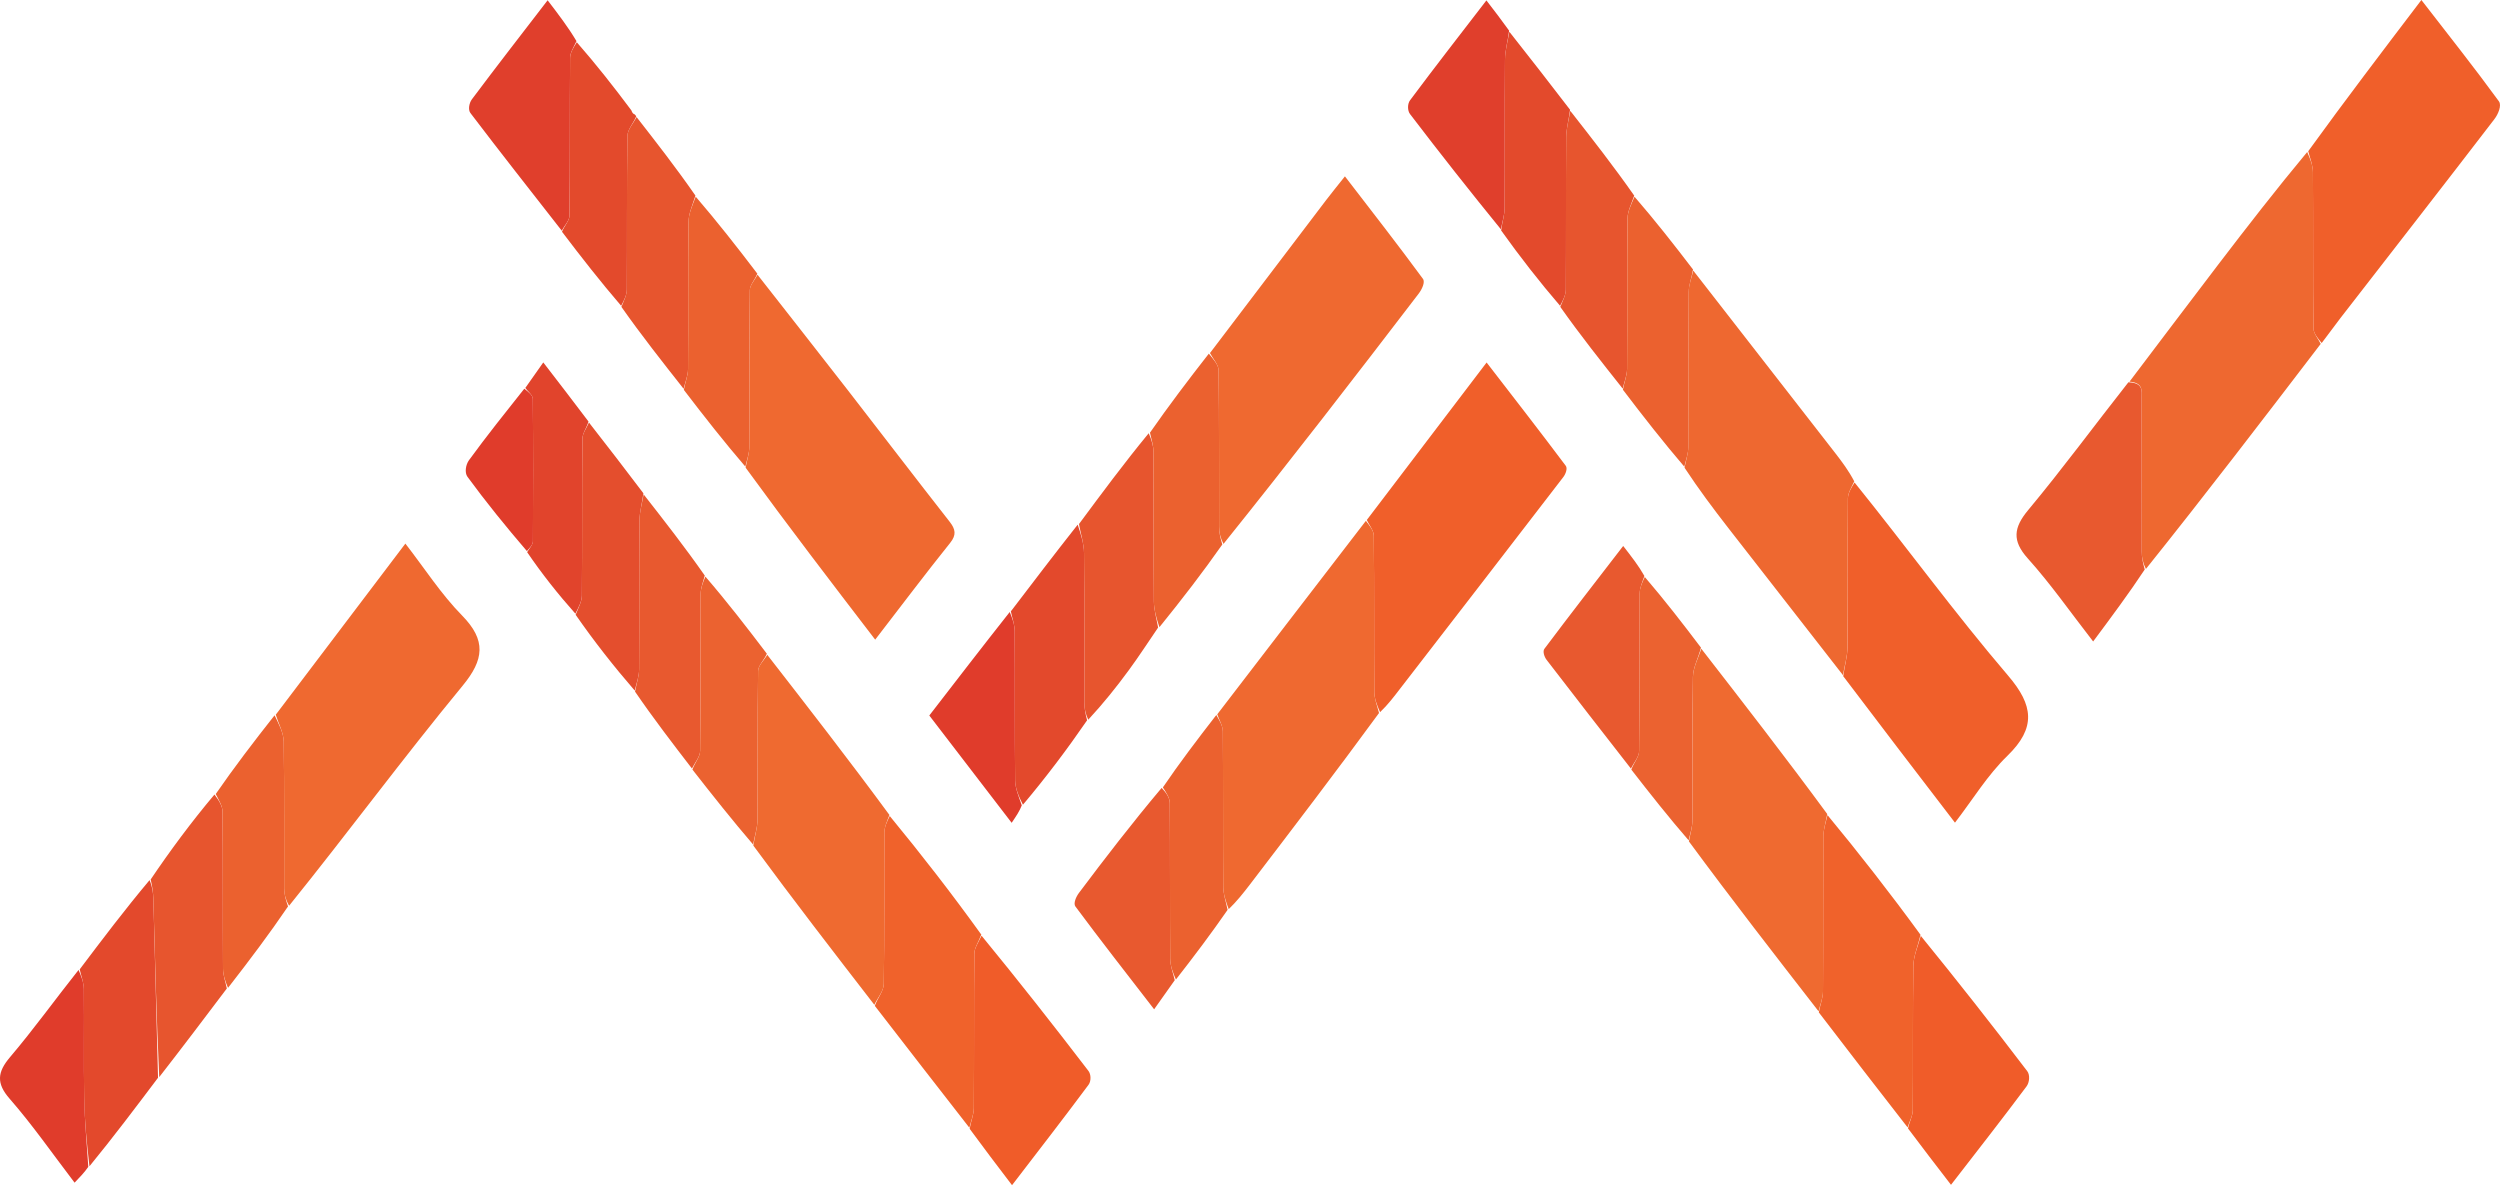
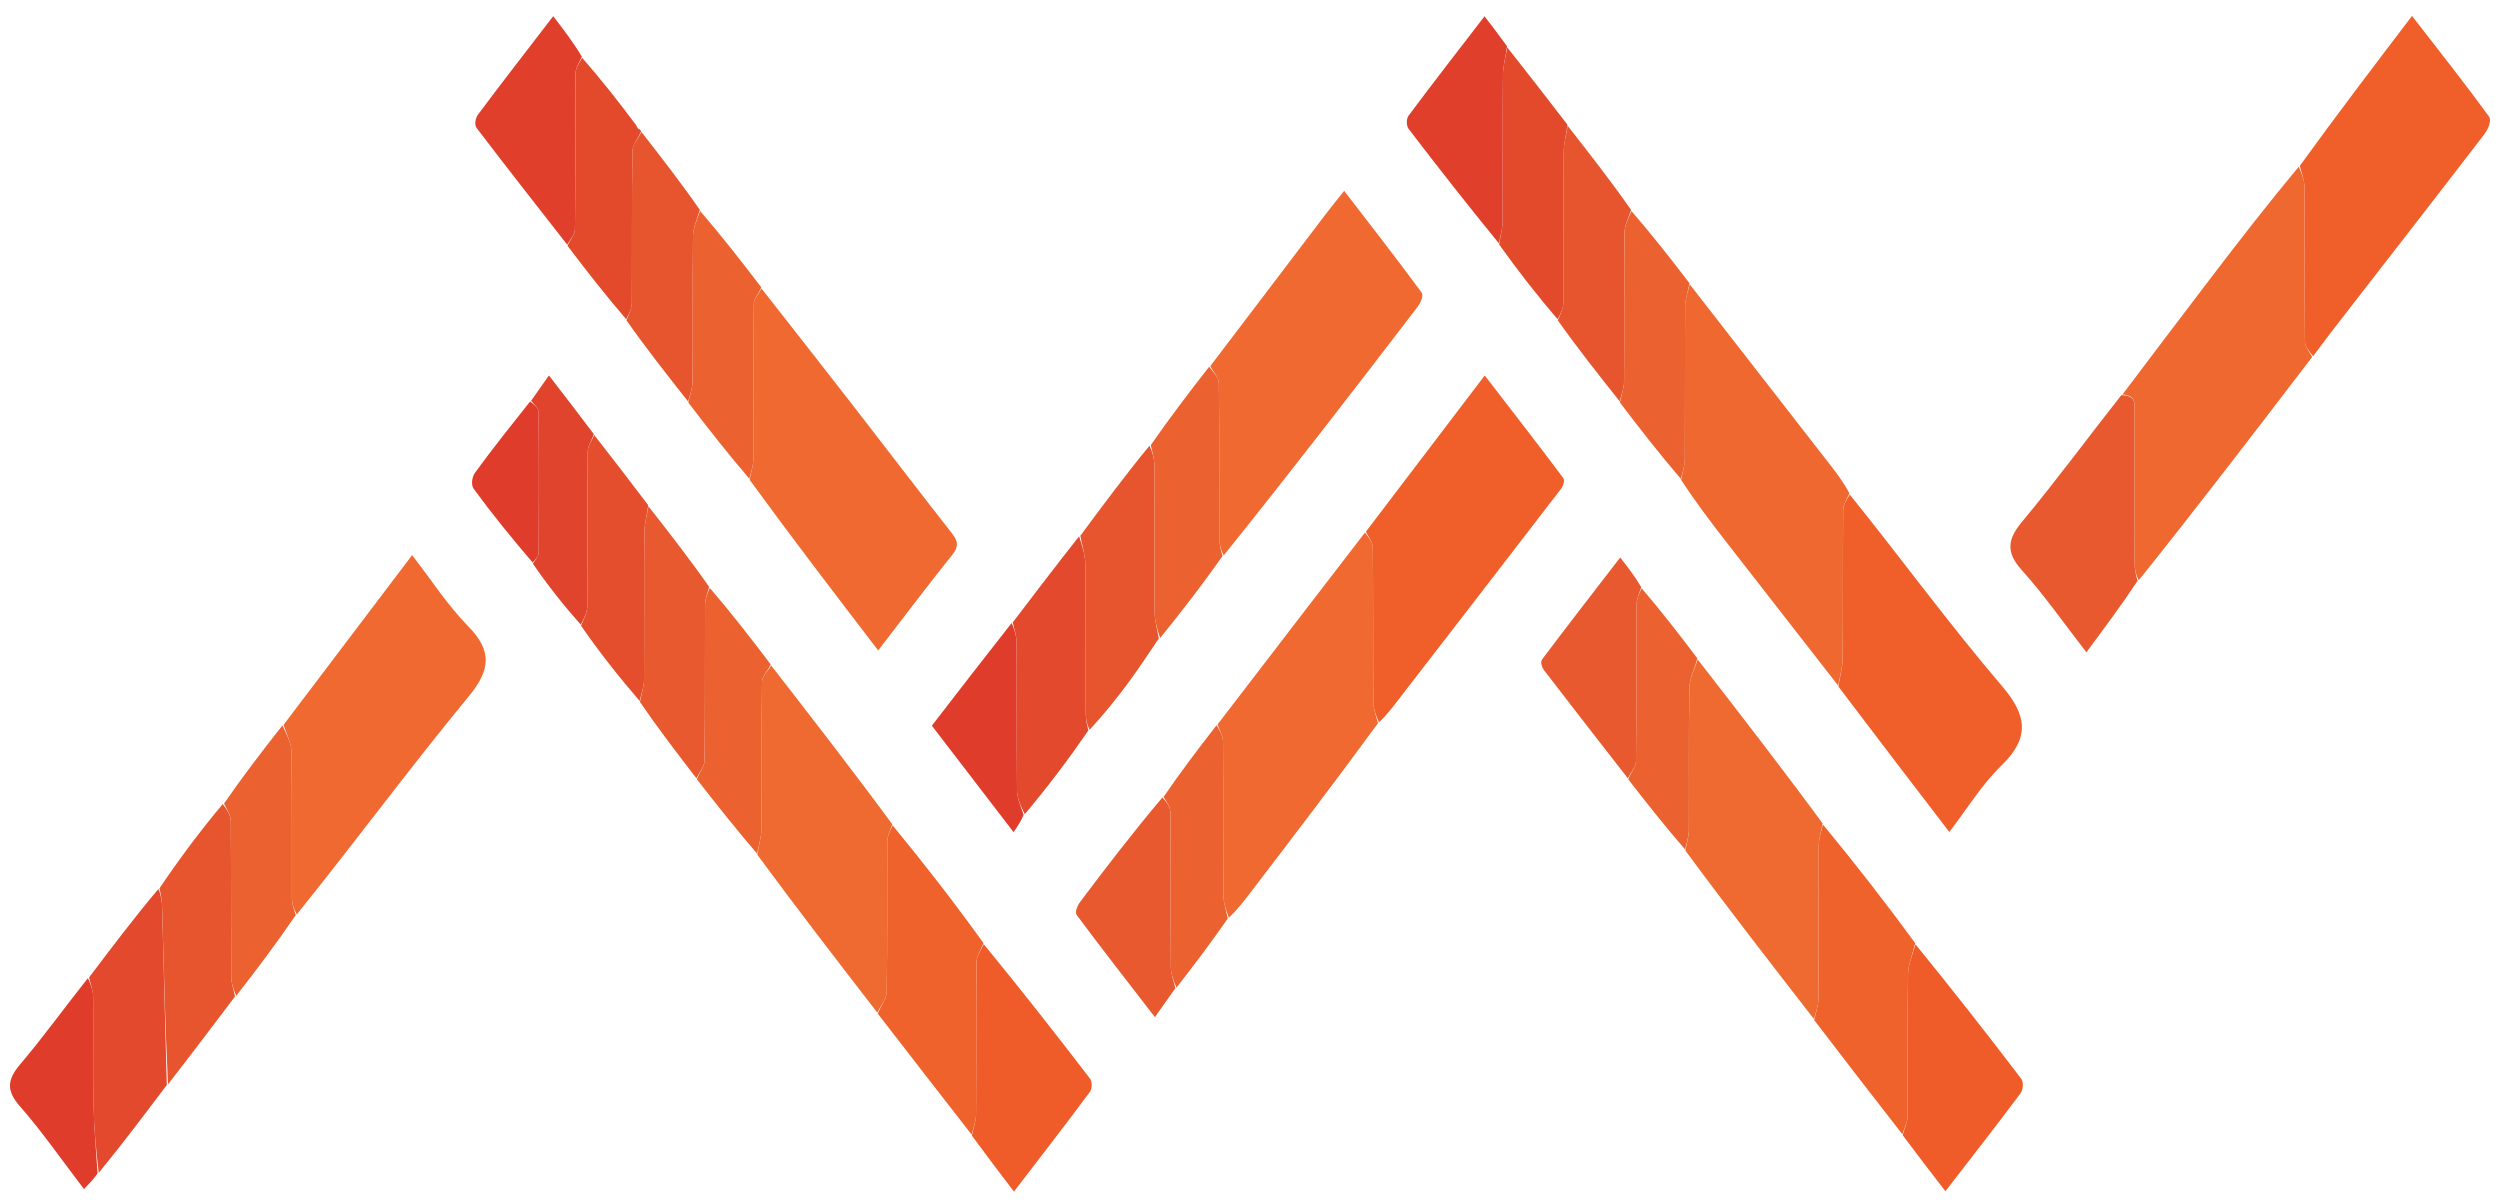
- <svg xmlns="http://www.w3.org/2000/svg" width="135" height="64" viewBox="0 0 135 64" fill="none">
-   <path d="M125.319 18.569C122.216 22.627 119.114 26.684 115.879 30.723C115.715 30.399 115.654 30.093 115.653 29.788C115.646 27.026 115.651 24.264 115.647 21.502C115.647 21.115 115.755 20.67 114.992 20.61C116.591 18.499 118.183 16.384 119.792 14.277C121.348 12.24 122.923 10.211 124.589 8.209C124.762 8.594 124.897 8.948 124.899 9.303C124.917 12.112 124.897 14.921 124.927 17.73C124.93 18.01 125.182 18.289 125.319 18.569Z" fill="#EE6830" />
-   <path d="M65.338 19.065C67.423 16.318 69.507 13.571 71.595 10.826C71.903 10.421 72.229 10.024 72.626 9.523C74.081 11.416 75.492 13.222 76.838 15.056C76.971 15.236 76.784 15.627 76.607 15.858C73.151 20.374 69.674 24.88 66.068 29.371C65.899 29.05 65.832 28.745 65.831 28.441C65.823 25.628 65.841 22.814 65.805 20.001C65.8 19.688 65.501 19.377 65.338 19.065Z" fill="#EF6930" />
-   <path d="M40.907 14.836C42.529 16.91 44.159 18.98 45.773 21.058C47.613 23.428 49.428 25.811 51.282 28.175C51.597 28.578 51.656 28.881 51.313 29.31C49.971 30.984 48.689 32.687 47.26 34.541C44.858 31.408 42.549 28.394 40.263 25.253C40.348 24.795 40.462 24.465 40.464 24.134C40.478 21.311 40.46 18.488 40.491 15.665C40.494 15.388 40.762 15.113 40.907 14.836Z" fill="#EF6930" />
-   <path d="M14.891 38.594C17.193 35.555 19.495 32.515 21.89 29.354C22.948 30.719 23.806 32.068 24.959 33.245C26.261 34.576 26.143 35.62 24.984 37.026C21.77 40.925 18.806 44.947 15.611 48.91C15.431 48.598 15.347 48.296 15.346 47.993C15.335 45.343 15.362 42.693 15.32 40.044C15.312 39.559 15.04 39.077 14.891 38.594Z" fill="#EF6930" />
-   <path d="M99.519 36.457C97.455 33.809 95.387 31.162 93.327 28.511C92.522 27.474 91.736 26.428 90.965 25.257C91.052 24.799 91.167 24.469 91.169 24.139C91.183 21.345 91.167 18.552 91.188 15.758C91.191 15.375 91.35 14.993 91.436 14.611C93.991 17.894 96.547 21.177 99.1 24.462C99.476 24.945 99.838 25.434 100.13 25.994C99.961 26.35 99.789 26.63 99.787 26.911C99.766 29.594 99.788 32.277 99.763 34.96C99.759 35.46 99.604 35.958 99.519 36.457Z" fill="#EE6830" />
-   <path d="M73.807 28.079C75.935 25.282 78.063 22.484 80.277 19.575C81.752 21.488 83.172 23.312 84.552 25.154C84.656 25.293 84.549 25.591 84.419 25.761C81.492 29.573 78.548 33.379 75.608 37.186C75.275 37.618 74.95 38.053 74.524 38.456C74.353 38.071 74.215 37.716 74.213 37.361C74.195 34.55 74.214 31.739 74.186 28.929C74.183 28.645 73.939 28.362 73.807 28.079Z" fill="#F05F2A" />
-   <path d="M73.758 28.125C73.939 28.362 74.183 28.645 74.185 28.929C74.214 31.739 74.195 34.55 74.213 37.361C74.215 37.716 74.352 38.071 74.468 38.502C72.173 41.637 69.838 44.697 67.501 47.756C67.148 48.217 66.787 48.674 66.35 49.095C66.195 48.67 66.058 48.283 66.056 47.896C66.037 45.098 66.055 42.299 66.032 39.501C66.029 39.191 65.837 38.882 65.732 38.573C68.392 35.106 71.051 31.639 73.758 28.125Z" fill="#EF6930" />
-   <path d="M125.371 18.524C125.182 18.289 124.93 18.01 124.927 17.73C124.897 14.921 124.917 12.112 124.899 9.303C124.897 8.948 124.762 8.594 124.644 8.166C126.629 5.424 128.659 2.755 130.755 0C132.208 1.879 133.618 3.656 134.941 5.471C135.102 5.693 134.905 6.163 134.695 6.437C131.945 10.022 129.161 13.592 126.39 17.168C126.055 17.599 125.745 18.042 125.371 18.524Z" fill="#F05F2A" />
-   <path d="M99.534 36.514C99.607 35.959 99.761 35.46 99.766 34.96C99.79 32.277 99.769 29.594 99.789 26.911C99.791 26.63 99.964 26.35 100.146 26.054C102.951 29.531 105.538 33.09 108.442 36.489C109.804 38.082 109.957 39.297 108.409 40.804C107.311 41.872 106.552 43.146 105.568 44.424C103.523 41.756 101.535 39.164 99.534 36.514Z" fill="#F05F2A" />
-   <path d="M91.869 35.03C94.145 37.963 96.42 40.896 98.672 43.959C98.584 44.447 98.464 44.805 98.462 45.163C98.446 47.958 98.462 50.752 98.442 53.547C98.44 53.902 98.286 54.256 98.203 54.611C95.86 51.595 93.517 48.578 91.2 45.435C91.283 44.979 91.389 44.649 91.391 44.319C91.405 41.727 91.374 39.135 91.42 36.544C91.429 36.038 91.712 35.535 91.869 35.03Z" fill="#EF6A30" />
-   <path d="M41.433 35.36C43.653 38.218 45.874 41.076 48.03 44.009C47.892 44.373 47.759 44.662 47.758 44.951C47.742 47.681 47.768 50.41 47.724 53.139C47.718 53.514 47.392 53.886 47.214 54.259C45.033 51.438 42.853 48.616 40.679 45.66C40.762 45.11 40.901 44.695 40.904 44.28C40.923 41.597 40.898 38.915 40.937 36.232C40.941 35.94 41.26 35.651 41.433 35.36Z" fill="#EF6A30" />
-   <path d="M98.216 54.669C98.286 54.257 98.439 53.902 98.442 53.547C98.462 50.753 98.446 47.958 98.461 45.163C98.463 44.805 98.583 44.447 98.685 44.015C100.392 46.081 102.062 48.22 103.709 50.479C103.558 51.118 103.328 51.636 103.32 52.156C103.282 54.752 103.313 57.348 103.29 59.944C103.287 60.256 103.107 60.567 103.009 60.878C101.416 58.828 99.822 56.777 98.216 54.669Z" fill="#F0622B" />
-   <path d="M47.24 54.316C47.392 53.886 47.718 53.514 47.724 53.139C47.768 50.41 47.741 47.68 47.757 44.951C47.759 44.662 47.892 44.373 48.046 44.064C49.761 46.148 51.394 48.252 52.99 50.469C52.834 50.887 52.616 51.191 52.613 51.495C52.587 54.276 52.606 57.057 52.587 59.838C52.584 60.191 52.43 60.544 52.346 60.897C50.653 58.722 48.96 56.548 47.24 54.316Z" fill="#F0622B" />
-   <path d="M114.932 20.644C115.755 20.669 115.647 21.115 115.647 21.502C115.651 24.264 115.646 27.026 115.653 29.787C115.654 30.093 115.715 30.399 115.816 30.753C114.967 32.036 114.05 33.269 113.03 34.64C111.799 33.057 110.752 31.549 109.497 30.151C108.644 29.202 108.733 28.492 109.519 27.547C111.389 25.3 113.097 22.973 114.932 20.644Z" fill="#E8592F" />
-   <path d="M52.361 60.954C52.431 60.544 52.585 60.191 52.588 59.838C52.608 57.057 52.588 54.276 52.615 51.495C52.617 51.191 52.836 50.887 53.004 50.528C54.968 52.922 56.892 55.368 58.777 57.831C58.922 58.02 58.924 58.385 58.783 58.575C57.459 60.359 56.09 62.122 54.65 64C53.849 62.948 53.112 61.98 52.361 60.954Z" fill="#F05C29" />
-   <path d="M103.033 60.936C103.109 60.567 103.289 60.256 103.292 59.944C103.315 57.348 103.284 54.752 103.322 52.156C103.33 51.636 103.56 51.118 103.723 50.537C105.67 52.928 107.594 55.376 109.472 57.844C109.627 58.047 109.594 58.449 109.433 58.665C108.139 60.402 106.794 62.116 105.354 63.98C104.549 62.934 103.802 61.964 103.033 60.936Z" fill="#F05C29" />
-   <path d="M58.264 28.299C59.485 26.651 60.706 25.004 62.031 23.394C62.19 23.762 62.29 24.094 62.291 24.425C62.304 27.109 62.287 29.792 62.309 32.475C62.313 32.947 62.458 33.418 62.538 33.889C62.014 34.656 61.512 35.431 60.959 36.185C60.293 37.094 59.583 37.983 58.765 38.864C58.609 38.539 58.555 38.232 58.555 37.925C58.548 35.242 58.566 32.56 58.538 29.877C58.532 29.351 58.359 28.825 58.264 28.299Z" fill="#E7552E" />
-   <path d="M4.304 52.344C5.52 50.733 6.736 49.123 8.076 47.527C8.227 47.878 8.272 48.213 8.281 48.55C8.369 51.766 8.451 54.983 8.534 58.199C7.322 59.807 6.111 61.416 4.83 62.979C4.686 61.73 4.568 60.527 4.546 59.323C4.51 57.352 4.547 55.38 4.525 53.409C4.522 53.053 4.381 52.699 4.304 52.344Z" fill="#E3492C" />
-   <path d="M8.598 58.163C8.451 54.982 8.37 51.766 8.282 48.549C8.273 48.213 8.228 47.877 8.136 47.491C9.193 45.927 10.313 44.413 11.581 42.904C11.829 43.223 12.016 43.536 12.019 43.849C12.042 46.669 12.025 49.489 12.042 52.309C12.044 52.665 12.178 53.021 12.25 53.377C11.054 54.961 9.858 56.545 8.598 58.163Z" fill="#E7552E" />
-   <path d="M58.196 28.331C58.359 28.825 58.532 29.351 58.538 29.878C58.566 32.56 58.548 35.242 58.554 37.925C58.555 38.232 58.609 38.539 58.703 38.896C57.633 40.453 56.498 41.96 55.239 43.455C55.01 43.007 54.821 42.569 54.817 42.13C54.789 39.448 54.811 36.766 54.793 34.083C54.791 33.726 54.658 33.37 54.586 33.013C55.767 31.463 56.947 29.913 58.196 28.331Z" fill="#E3492C" />
-   <path d="M62.609 33.867C62.458 33.418 62.313 32.947 62.309 32.475C62.287 29.792 62.304 27.109 62.291 24.426C62.289 24.094 62.19 23.762 62.098 23.364C63.112 21.908 64.165 20.519 65.277 19.097C65.5 19.377 65.8 19.688 65.804 20.002C65.841 22.814 65.822 25.628 65.83 28.441C65.831 28.745 65.898 29.05 66.005 29.402C64.944 30.915 63.813 32.38 62.609 33.867Z" fill="#EB612F" />
-   <path d="M30.334 12.457C28.683 10.342 27.02 8.233 25.402 6.103C25.267 5.924 25.334 5.561 25.483 5.362C26.794 3.608 28.145 1.871 29.572 0.015C30.154 0.776 30.679 1.461 31.13 2.221C30.961 2.574 30.786 2.852 30.784 3.13C30.764 5.965 30.784 8.801 30.753 11.636C30.75 11.911 30.48 12.183 30.334 12.457Z" fill="#E03F2C" />
-   <path d="M34.374 6.32C35.451 7.701 36.527 9.081 37.553 10.562C37.389 11.097 37.186 11.532 37.181 11.969C37.151 14.622 37.175 17.276 37.154 19.93C37.152 20.285 36.998 20.64 36.915 20.995C35.771 19.545 34.628 18.095 33.555 16.57C33.703 16.207 33.847 15.92 33.848 15.632C33.865 12.866 33.841 10.099 33.881 7.333C33.886 6.994 34.202 6.658 34.374 6.32Z" fill="#E7552E" />
-   <path d="M84.795 5.985C85.964 7.479 87.133 8.972 88.248 10.564C88.086 11.039 87.889 11.414 87.886 11.791C87.859 14.501 87.88 17.211 87.861 19.921C87.858 20.276 87.708 20.631 87.626 20.986C86.478 19.54 85.33 18.092 84.255 16.57C84.406 16.208 84.552 15.921 84.554 15.633C84.571 12.889 84.554 10.146 84.575 7.403C84.578 6.93 84.718 6.458 84.795 5.985Z" fill="#E7552E" />
-   <path d="M34.755 26.695C35.873 28.125 36.991 29.554 38.058 31.081C37.946 31.477 37.837 31.776 37.835 32.075C37.822 34.9 37.842 37.725 37.807 40.549C37.803 40.868 37.519 41.185 37.365 41.502C36.332 40.16 35.299 38.818 34.291 37.346C34.384 36.859 34.51 36.502 34.512 36.144C34.528 33.466 34.51 30.787 34.531 28.108C34.535 27.637 34.677 27.166 34.755 26.695Z" fill="#E8592F" />
-   <path d="M84.783 5.927C84.719 6.458 84.579 6.93 84.576 7.403C84.555 10.146 84.572 12.889 84.555 15.633C84.553 15.921 84.407 16.208 84.244 16.513C83.127 15.211 82.095 13.891 81.061 12.443C81.126 11.955 81.248 11.597 81.25 11.238C81.266 8.562 81.246 5.885 81.27 3.208C81.274 2.71 81.423 2.212 81.505 1.714C82.594 3.099 83.682 4.484 84.783 5.927Z" fill="#E34A2C" />
-   <path d="M36.927 21.053C36.998 20.64 37.151 20.286 37.154 19.93C37.175 17.277 37.15 14.623 37.18 11.969C37.185 11.532 37.389 11.097 37.569 10.62C38.72 11.959 39.803 13.339 40.896 14.777C40.762 15.113 40.494 15.388 40.491 15.665C40.46 18.488 40.478 21.311 40.464 24.135C40.462 24.465 40.348 24.795 40.248 25.197C39.12 23.882 38.029 22.496 36.927 21.053Z" fill="#EB612F" />
-   <path d="M12.313 53.345C12.178 53.022 12.045 52.666 12.043 52.309C12.025 49.489 12.043 46.669 12.02 43.849C12.017 43.536 11.829 43.223 11.649 42.877C12.636 41.449 13.7 40.054 14.828 38.626C15.041 39.077 15.312 39.559 15.32 40.044C15.362 42.693 15.336 45.343 15.346 47.993C15.347 48.296 15.432 48.598 15.554 48.947C14.545 50.432 13.46 51.872 12.313 53.345Z" fill="#EB612F" />
-   <path d="M87.637 21.045C87.709 20.631 87.859 20.276 87.862 19.921C87.881 17.211 87.86 14.501 87.887 11.791C87.891 11.414 88.087 11.039 88.264 10.623C89.359 11.888 90.384 13.192 91.424 14.554C91.352 14.993 91.194 15.375 91.191 15.758C91.169 18.551 91.186 21.345 91.171 24.139C91.169 24.469 91.054 24.799 90.953 25.201C89.826 23.883 88.736 22.493 87.637 21.045Z" fill="#EB612F" />
-   <path d="M81.493 1.656C81.423 2.212 81.274 2.71 81.269 3.208C81.246 5.885 81.266 8.562 81.25 11.238C81.248 11.597 81.126 11.955 81.049 12.384C79.4 10.359 77.75 8.269 76.142 6.16C75.998 5.971 76 5.606 76.143 5.415C77.471 3.632 78.845 1.869 80.266 0.022C80.707 0.595 81.094 1.097 81.493 1.656Z" fill="#E03F2C" />
-   <path d="M63.437 52.93C63.096 53.411 62.755 53.892 62.323 54.502C60.83 52.568 59.423 50.772 58.073 48.951C57.95 48.785 58.106 48.428 58.263 48.218C59.684 46.325 61.133 44.444 62.729 42.547C62.983 42.811 63.165 43.087 63.167 43.364C63.189 46.172 63.171 48.98 63.192 51.788C63.195 52.169 63.351 52.549 63.437 52.93Z" fill="#E8592F" />
-   <path d="M88.068 41.503C86.547 39.548 85.02 37.596 83.517 35.633C83.39 35.467 83.295 35.173 83.399 35.034C84.766 33.21 86.171 31.404 87.652 29.482C88.117 30.079 88.487 30.554 88.798 31.104C88.671 31.469 88.544 31.759 88.542 32.049C88.527 34.885 88.548 37.721 88.513 40.557C88.509 40.874 88.223 41.188 88.068 41.503Z" fill="#E8592F" />
-   <path d="M34.743 26.637C34.677 27.166 34.536 27.637 34.532 28.108C34.51 30.787 34.529 33.466 34.512 36.145C34.51 36.502 34.385 36.859 34.275 37.291C33.163 36.007 32.092 34.648 31.085 33.198C31.244 32.791 31.42 32.475 31.422 32.159C31.444 29.335 31.424 26.511 31.451 23.687C31.454 23.396 31.681 23.106 31.804 22.816C32.779 24.07 33.755 25.325 34.743 26.637Z" fill="#E44E2D" />
-   <path d="M37.391 41.558C37.519 41.185 37.803 40.868 37.807 40.549C37.842 37.725 37.822 34.9 37.835 32.075C37.837 31.776 37.946 31.477 38.091 31.136C39.247 32.477 40.317 33.86 41.41 35.301C41.26 35.651 40.941 35.94 40.937 36.232C40.898 38.914 40.923 41.597 40.904 44.28C40.9 44.695 40.761 45.11 40.667 45.604C39.571 44.327 38.494 42.97 37.391 41.558Z" fill="#EB6230" />
-   <path d="M34.358 6.279C34.203 6.657 33.887 6.994 33.882 7.333C33.842 10.099 33.866 12.866 33.849 15.632C33.848 15.92 33.704 16.207 33.542 16.513C32.425 15.212 31.393 13.893 30.348 12.515C30.481 12.183 30.751 11.91 30.754 11.636C30.785 8.801 30.765 5.965 30.785 3.13C30.788 2.851 30.962 2.574 31.146 2.28C32.179 3.462 33.123 4.66 34.092 5.957C34.148 6.11 34.198 6.149 34.267 6.173C34.292 6.195 34.316 6.216 34.358 6.279Z" fill="#E34A2C" />
-   <path d="M88.091 41.559C88.221 41.188 88.507 40.874 88.511 40.557C88.546 37.722 88.525 34.885 88.54 32.049C88.542 31.759 88.669 31.469 88.819 31.157C89.879 32.395 90.857 33.654 91.852 34.972C91.711 35.535 91.427 36.038 91.418 36.544C91.372 39.136 91.403 41.727 91.389 44.319C91.388 44.649 91.282 44.979 91.186 45.378C90.137 44.169 89.126 42.892 88.091 41.559Z" fill="#EB6230" />
-   <path d="M63.499 52.894C63.351 52.549 63.195 52.169 63.192 51.788C63.171 48.98 63.189 46.172 63.168 43.364C63.166 43.087 62.983 42.811 62.795 42.519C63.679 41.218 64.654 39.934 65.681 38.611C65.838 38.882 66.03 39.191 66.033 39.501C66.056 42.299 66.038 45.097 66.056 47.896C66.059 48.283 66.195 48.67 66.29 49.133C65.394 50.425 64.477 51.642 63.499 52.894Z" fill="#EB612F" />
-   <path d="M31.779 22.763C31.68 23.106 31.453 23.396 31.45 23.687C31.423 26.511 31.443 29.335 31.421 32.159C31.419 32.475 31.243 32.791 31.071 33.139C30.127 32.078 29.26 30.984 28.465 29.816C28.621 29.571 28.776 29.4 28.777 29.228C28.793 26.662 28.797 24.096 28.77 21.531C28.768 21.336 28.507 21.143 28.366 20.95C28.66 20.532 28.954 20.115 29.337 19.571C30.188 20.675 30.972 21.692 31.779 22.763Z" fill="#E1442C" />
-   <path d="M4.242 52.377C4.383 52.699 4.523 53.053 4.527 53.409C4.549 55.38 4.511 57.352 4.547 59.322C4.569 60.527 4.688 61.73 4.768 63.011C4.552 63.318 4.332 63.547 4.028 63.864C2.823 62.287 1.765 60.756 0.515 59.325C-0.206 58.499 -0.144 57.895 0.536 57.093C1.828 55.571 2.973 53.975 4.242 52.377Z" fill="#E03C2B" />
-   <path d="M54.526 33.048C54.658 33.37 54.791 33.726 54.793 34.083C54.81 36.766 54.789 39.448 54.816 42.13C54.821 42.569 55.01 43.007 55.176 43.488C55.063 43.792 54.886 44.053 54.63 44.432C53.1 42.439 51.657 40.559 50.182 38.637C51.602 36.795 53.034 34.939 54.526 33.048Z" fill="#E03C2B" />
-   <path d="M28.312 20.99C28.508 21.143 28.769 21.336 28.771 21.531C28.798 24.096 28.794 26.662 28.778 29.228C28.777 29.4 28.622 29.571 28.452 29.758C27.316 28.434 26.239 27.107 25.242 25.744C25.08 25.523 25.149 25.093 25.324 24.852C26.264 23.561 27.272 22.301 28.312 20.99Z" fill="#E03C2B" />
+ <svg xmlns="http://www.w3.org/2000/svg" width="125" height="60" viewBox="0 0 125 60" fill="none">
+   <path d="M115.608 17.851C112.758 21.578 109.908 25.305 106.937 29.015C106.786 28.716 106.73 28.436 106.729 28.155C106.723 25.618 106.728 23.082 106.724 20.545C106.724 20.189 106.823 19.78 106.122 19.726C107.591 17.786 109.053 15.844 110.531 13.909C111.96 12.037 113.407 10.174 114.937 8.335C115.096 8.689 115.22 9.014 115.222 9.34C115.239 11.92 115.22 14.5 115.248 17.08C115.25 17.338 115.482 17.594 115.608 17.851Z" fill="#EE6830" />
+   <path d="M60.514 18.306C62.429 15.784 64.344 13.26 66.262 10.739C66.544 10.367 66.844 10.002 67.208 9.542C68.544 11.281 69.841 12.939 71.078 14.624C71.199 14.789 71.028 15.149 70.865 15.361C67.691 19.509 64.497 23.648 61.185 27.773C61.029 27.477 60.968 27.198 60.967 26.919C60.959 24.334 60.976 21.75 60.943 19.166C60.939 18.879 60.663 18.593 60.514 18.306Z" fill="#EF6930" />
+   <path d="M38.074 14.422C39.564 16.327 41.061 18.229 42.543 20.137C44.233 22.314 45.901 24.502 47.603 26.674C47.893 27.044 47.947 27.322 47.632 27.716C46.4 29.254 45.222 30.818 43.909 32.522C41.703 29.643 39.582 26.875 37.482 23.99C37.56 23.57 37.665 23.266 37.667 22.963C37.68 20.369 37.663 17.776 37.691 15.183C37.694 14.929 37.941 14.676 38.074 14.422Z" fill="#EF6930" />
+   <path d="M14.177 36.244C16.292 33.452 18.407 30.661 20.606 27.757C21.578 29.011 22.366 30.25 23.425 31.331C24.621 32.553 24.513 33.512 23.448 34.804C20.496 38.385 17.774 42.079 14.839 45.72C14.674 45.433 14.597 45.155 14.595 44.877C14.586 42.443 14.611 40.009 14.571 37.575C14.564 37.131 14.315 36.688 14.177 36.244Z" fill="#EF6930" />
+   <path d="M91.91 34.282C90.014 31.849 88.114 29.418 86.223 26.983C85.483 26.03 84.761 25.069 84.053 23.994C84.133 23.573 84.238 23.27 84.24 22.967C84.253 20.401 84.239 17.835 84.258 15.269C84.261 14.917 84.406 14.566 84.486 14.215C86.833 17.231 89.18 20.247 91.525 23.263C91.87 23.707 92.203 24.156 92.471 24.671C92.316 24.997 92.158 25.255 92.156 25.513C92.137 27.977 92.157 30.442 92.134 32.907C92.13 33.365 91.989 33.823 91.91 34.282Z" fill="#EE6830" />
+   <path d="M68.293 26.586C70.248 24.017 72.203 21.447 74.236 18.774C75.591 20.532 76.895 22.207 78.162 23.899C78.258 24.027 78.16 24.301 78.041 24.456C75.352 27.959 72.647 31.454 69.947 34.95C69.641 35.347 69.343 35.748 68.952 36.118C68.794 35.763 68.668 35.438 68.666 35.112C68.65 32.53 68.667 29.948 68.641 27.366C68.638 27.106 68.414 26.846 68.293 26.586Z" fill="#F05F2A" />
+   <path d="M68.248 26.629C68.414 26.846 68.638 27.106 68.641 27.366C68.667 29.948 68.65 32.53 68.666 35.112C68.668 35.438 68.794 35.763 68.901 36.159C66.793 39.039 64.647 41.85 62.5 44.659C62.177 45.083 61.845 45.503 61.444 45.89C61.301 45.499 61.176 45.144 61.173 44.788C61.156 42.218 61.173 39.647 61.151 37.077C61.149 36.792 60.972 36.509 60.876 36.224C63.319 33.04 65.761 29.855 68.248 26.629Z" fill="#EF6930" />
+   <path d="M115.656 17.81C115.482 17.594 115.25 17.338 115.248 17.08C115.22 14.5 115.239 11.92 115.222 9.34C115.22 9.014 115.096 8.689 114.988 8.295C116.811 5.776 118.676 3.325 120.601 0.795C121.935 2.521 123.231 4.153 124.446 5.82C124.594 6.024 124.413 6.456 124.22 6.707C121.694 10 119.137 13.279 116.592 16.564C116.284 16.96 115.999 17.367 115.656 17.81Z" fill="#F05F2A" />
+   <path d="M91.924 34.334C91.991 33.823 92.132 33.365 92.136 32.907C92.159 30.442 92.14 27.977 92.158 25.513C92.16 25.255 92.319 24.997 92.486 24.726C95.062 27.92 97.439 31.189 100.106 34.31C101.357 35.774 101.498 36.89 100.076 38.274C99.067 39.255 98.37 40.425 97.466 41.599C95.588 39.149 93.762 36.768 91.924 34.334Z" fill="#F05F2A" />
+   <path d="M84.884 32.971C86.974 35.665 89.064 38.359 91.132 41.172C91.051 41.62 90.941 41.949 90.939 42.278C90.925 44.845 90.939 47.412 90.921 49.979C90.919 50.305 90.778 50.63 90.701 50.956C88.549 48.185 86.397 45.415 84.269 42.528C84.346 42.109 84.443 41.806 84.444 41.502C84.457 39.122 84.428 36.741 84.471 34.361C84.479 33.897 84.74 33.434 84.884 32.971Z" fill="#EF6A30" />
+   <path d="M38.557 33.274C40.596 35.899 42.636 38.524 44.616 41.218C44.49 41.552 44.368 41.818 44.366 42.083C44.352 44.59 44.376 47.097 44.336 49.604C44.33 49.948 44.031 50.29 43.867 50.633C41.864 48.041 39.861 45.449 37.864 42.734C37.94 42.229 38.068 41.848 38.071 41.467C38.089 39.003 38.066 36.539 38.101 34.075C38.105 33.806 38.398 33.541 38.557 33.274Z" fill="#EF6A30" />
+   <path d="M90.713 51.009C90.777 50.63 90.919 50.305 90.921 49.979C90.939 47.412 90.925 44.845 90.939 42.278C90.941 41.949 91.05 41.62 91.144 41.224C92.712 43.121 94.246 45.086 95.759 47.161C95.62 47.747 95.409 48.223 95.401 48.701C95.366 51.085 95.395 53.47 95.374 55.855C95.371 56.141 95.206 56.426 95.116 56.712C93.653 54.829 92.189 52.946 90.713 51.009Z" fill="#F0622B" />
+   <path d="M43.891 50.685C44.03 50.29 44.33 49.948 44.336 49.604C44.376 47.097 44.352 44.59 44.366 42.083C44.368 41.818 44.489 41.552 44.631 41.268C46.207 43.183 47.707 45.115 49.172 47.152C49.029 47.536 48.829 47.814 48.826 48.094C48.802 50.648 48.82 53.203 48.802 55.757C48.799 56.081 48.658 56.405 48.581 56.73C47.026 54.732 45.471 52.735 43.891 50.685Z" fill="#F0622B" />
+   <path d="M106.067 19.756C106.823 19.78 106.724 20.189 106.724 20.545C106.728 23.082 106.723 25.618 106.729 28.155C106.73 28.436 106.786 28.716 106.879 29.042C106.099 30.22 105.257 31.353 104.32 32.613C103.189 31.158 102.228 29.773 101.075 28.489C100.292 27.618 100.373 26.965 101.095 26.097C102.813 24.033 104.382 21.895 106.067 19.756Z" fill="#E8592F" />
+   <path d="M48.595 56.782C48.659 56.406 48.801 56.082 48.803 55.757C48.821 53.203 48.803 50.648 48.828 48.094C48.83 47.814 49.031 47.536 49.185 47.206C50.989 49.405 52.756 51.652 54.488 53.914C54.621 54.087 54.623 54.422 54.493 54.597C53.277 56.236 52.019 57.855 50.697 59.58C49.961 58.614 49.284 57.724 48.595 56.782Z" fill="#F05C29" />
+   <path d="M95.138 56.765C95.207 56.426 95.373 56.141 95.376 55.855C95.397 53.47 95.368 51.085 95.403 48.701C95.41 48.223 95.622 47.747 95.772 47.214C97.56 49.41 99.327 51.658 101.052 53.925C101.194 54.112 101.164 54.482 101.016 54.679C99.828 56.275 98.592 57.849 97.27 59.562C96.53 58.601 95.844 57.71 95.138 56.765Z" fill="#F05C29" />
+   <path d="M54.016 26.788C55.138 25.275 56.259 23.761 57.477 22.282C57.623 22.621 57.714 22.925 57.716 23.23C57.727 25.695 57.712 28.159 57.732 30.624C57.736 31.057 57.869 31.49 57.942 31.923C57.461 32.627 57 33.339 56.492 34.032C55.88 34.866 55.228 35.683 54.477 36.492C54.334 36.194 54.284 35.911 54.284 35.63C54.277 33.166 54.294 30.701 54.268 28.238C54.263 27.754 54.104 27.271 54.016 26.788Z" fill="#E7552E" />
+   <path d="M4.453 48.873C5.57 47.394 6.687 45.915 7.918 44.449C8.057 44.771 8.098 45.08 8.106 45.389C8.187 48.343 8.262 51.297 8.339 54.252C7.226 55.729 6.113 57.206 4.937 58.642C4.804 57.495 4.696 56.39 4.675 55.284C4.642 53.473 4.677 51.662 4.657 49.852C4.653 49.525 4.524 49.199 4.453 48.873Z" fill="#E3492C" />
+   <path d="M8.398 54.219C8.263 51.297 8.187 48.343 8.106 45.389C8.098 45.08 8.058 44.771 7.973 44.416C8.944 42.979 9.973 41.589 11.137 40.203C11.365 40.496 11.537 40.783 11.54 41.071C11.561 43.661 11.545 46.251 11.561 48.841C11.563 49.169 11.685 49.496 11.752 49.823C10.653 51.278 9.555 52.732 8.398 54.219Z" fill="#E7552E" />
+   <path d="M53.954 26.817C54.104 27.271 54.263 27.754 54.268 28.238C54.294 30.701 54.277 33.166 54.284 35.63C54.284 35.911 54.333 36.194 54.419 36.522C53.437 37.952 52.394 39.336 51.238 40.709C51.028 40.297 50.854 39.895 50.85 39.492C50.825 37.029 50.845 34.565 50.828 32.101C50.826 31.773 50.705 31.446 50.638 31.118C51.723 29.694 52.807 28.27 53.954 26.817Z" fill="#E3492C" />
+   <path d="M58.008 31.902C57.869 31.49 57.736 31.057 57.732 30.624C57.712 28.159 57.727 25.695 57.716 23.23C57.714 22.925 57.622 22.621 57.538 22.255C58.47 20.917 59.436 19.642 60.458 18.336C60.663 18.593 60.939 18.879 60.943 19.166C60.976 21.75 60.959 24.334 60.967 26.919C60.968 27.198 61.029 27.477 61.127 27.801C60.152 29.191 59.113 30.537 58.008 31.902Z" fill="#EB612F" />
+   <path d="M28.362 12.237C26.846 10.294 25.318 8.357 23.833 6.4C23.708 6.236 23.77 5.903 23.907 5.72C25.111 4.108 26.352 2.513 27.662 0.808C28.198 1.508 28.68 2.137 29.093 2.835C28.938 3.159 28.778 3.414 28.776 3.67C28.757 6.274 28.776 8.879 28.747 11.483C28.744 11.735 28.496 11.985 28.362 12.237Z" fill="#E03F2C" />
+   <path d="M32.073 6.6C33.062 7.868 34.051 9.136 34.993 10.496C34.843 10.988 34.656 11.387 34.651 11.788C34.623 14.226 34.646 16.664 34.627 19.101C34.624 19.427 34.483 19.753 34.407 20.079C33.356 18.747 32.306 17.415 31.321 16.014C31.457 15.681 31.589 15.417 31.59 15.153C31.606 12.612 31.584 10.071 31.621 7.53C31.625 7.219 31.915 6.91 32.073 6.6Z" fill="#E7552E" />
+   <path d="M78.385 6.292C79.46 7.664 80.534 9.036 81.557 10.498C81.409 10.934 81.228 11.279 81.225 11.625C81.2 14.114 81.22 16.603 81.201 19.092C81.199 19.419 81.061 19.745 80.987 20.071C79.932 18.742 78.877 17.413 77.89 16.015C78.029 15.682 78.163 15.418 78.165 15.154C78.18 12.634 78.164 10.114 78.183 7.594C78.187 7.16 78.315 6.726 78.385 6.292Z" fill="#E7552E" />
+   <path d="M32.423 25.315C33.45 26.628 34.477 27.941 35.457 29.343C35.354 29.707 35.254 29.982 35.252 30.257C35.24 32.851 35.259 35.446 35.227 38.04C35.223 38.333 34.962 38.624 34.82 38.915C33.871 37.682 32.923 36.45 31.997 35.097C32.083 34.65 32.198 34.322 32.2 33.994C32.215 31.534 32.198 29.073 32.218 26.613C32.221 26.18 32.351 25.747 32.423 25.315Z" fill="#E8592F" />
+   <path d="M78.375 6.239C78.316 6.726 78.188 7.16 78.184 7.594C78.165 10.114 78.181 12.634 78.165 15.154C78.164 15.418 78.03 15.682 77.88 15.963C76.854 14.767 75.906 13.554 74.957 12.223C75.016 11.776 75.127 11.447 75.129 11.117C75.144 8.659 75.126 6.2 75.148 3.742C75.152 3.284 75.288 2.826 75.364 2.369C76.364 3.641 77.364 4.914 78.375 6.239Z" fill="#E34A2C" />
+   <path d="M34.418 20.132C34.483 19.753 34.625 19.427 34.627 19.101C34.646 16.664 34.623 14.226 34.651 11.788C34.656 11.387 34.843 10.988 35.008 10.55C36.065 11.78 37.059 13.047 38.064 14.368C37.941 14.676 37.694 14.929 37.691 15.183C37.663 17.776 37.68 20.369 37.667 22.963C37.665 23.266 37.561 23.57 37.469 23.938C36.432 22.731 35.431 21.458 34.418 20.132Z" fill="#EB612F" />
+   <path d="M11.81 49.793C11.686 49.496 11.564 49.169 11.562 48.842C11.546 46.251 11.561 43.661 11.54 41.071C11.538 40.783 11.366 40.496 11.2 40.179C12.106 38.867 13.084 37.585 14.12 36.274C14.315 36.688 14.564 37.131 14.571 37.575C14.611 40.009 14.586 42.443 14.595 44.877C14.597 45.155 14.674 45.433 14.787 45.753C13.86 47.118 12.863 48.441 11.81 49.793Z" fill="#EB612F" />
+   <path d="M80.996 20.125C81.062 19.745 81.2 19.419 81.203 19.092C81.221 16.603 81.201 14.114 81.226 11.625C81.229 11.279 81.41 10.934 81.572 10.552C82.578 11.714 83.519 12.912 84.474 14.162C84.409 14.566 84.263 14.917 84.26 15.269C84.241 17.835 84.256 20.401 84.242 22.967C84.241 23.27 84.135 23.573 84.042 23.942C83.006 22.732 82.005 21.455 80.996 20.125Z" fill="#EB612F" />
+   <path d="M75.353 2.316C75.288 2.826 75.152 3.284 75.148 3.742C75.126 6.2 75.144 8.659 75.129 11.117C75.127 11.447 75.016 11.776 74.945 12.169C73.43 10.31 71.915 8.39 70.438 6.453C70.306 6.28 70.308 5.944 70.439 5.769C71.659 4.131 72.921 2.512 74.226 0.815C74.631 1.341 74.987 1.802 75.353 2.316Z" fill="#E03F2C" />
+   <path d="M58.768 49.412C58.455 49.854 58.142 50.296 57.745 50.856C56.373 49.079 55.081 47.429 53.841 45.758C53.728 45.605 53.871 45.277 54.016 45.084C55.32 43.345 56.652 41.617 58.118 39.875C58.351 40.117 58.519 40.371 58.52 40.625C58.54 43.204 58.523 45.783 58.543 48.363C58.545 48.713 58.689 49.062 58.768 49.412Z" fill="#E8592F" />
+   <path d="M81.392 38.916C79.995 37.12 78.593 35.327 77.212 33.524C77.095 33.372 77.008 33.102 77.103 32.974C78.359 31.299 79.649 29.64 81.01 27.874C81.437 28.423 81.777 28.86 82.063 29.364C81.946 29.699 81.829 29.966 81.828 30.232C81.814 32.837 81.833 35.443 81.801 38.047C81.797 38.338 81.534 38.627 81.392 38.916Z" fill="#E8592F" />
+   <path d="M32.412 25.262C32.352 25.748 32.221 26.18 32.218 26.613C32.198 29.073 32.215 31.534 32.2 33.994C32.197 34.322 32.083 34.65 31.982 35.047C30.961 33.868 29.977 32.62 29.052 31.288C29.198 30.914 29.36 30.624 29.362 30.334C29.382 27.74 29.363 25.145 29.388 22.552C29.391 22.284 29.599 22.018 29.712 21.751C30.609 22.904 31.505 24.056 32.412 25.262Z" fill="#E44E2D" />
+   <path d="M34.844 38.966C34.962 38.624 35.223 38.333 35.227 38.04C35.259 35.446 35.24 32.851 35.252 30.257C35.254 29.982 35.354 29.707 35.487 29.394C36.549 30.626 37.532 31.896 38.535 33.22C38.398 33.541 38.105 33.806 38.101 34.075C38.066 36.539 38.089 39.003 38.071 41.467C38.068 41.848 37.94 42.229 37.853 42.683C36.847 41.51 35.857 40.264 34.844 38.966Z" fill="#EB6230" />
+   <path d="M32.058 6.562C31.916 6.91 31.626 7.219 31.622 7.53C31.584 10.071 31.607 12.612 31.591 15.153C31.59 15.417 31.458 15.681 31.309 15.962C30.283 14.767 29.335 13.556 28.375 12.29C28.498 11.985 28.745 11.735 28.748 11.483C28.777 8.878 28.758 6.274 28.777 3.67C28.779 3.414 28.939 3.159 29.108 2.889C30.057 3.975 30.924 5.076 31.814 6.267C31.866 6.407 31.912 6.442 31.975 6.465C31.998 6.485 32.02 6.505 32.058 6.562Z" fill="#E34A2C" />
+   <path d="M81.413 38.968C81.532 38.627 81.795 38.338 81.799 38.048C81.831 35.443 81.812 32.838 81.826 30.233C81.827 29.966 81.944 29.699 82.082 29.413C83.055 30.55 83.954 31.707 84.867 32.917C84.738 33.434 84.478 33.897 84.469 34.361C84.427 36.742 84.456 39.122 84.443 41.502C84.441 41.806 84.344 42.109 84.256 42.475C83.292 41.365 82.364 40.192 81.413 38.968Z" fill="#EB6230" />
+   <path d="M58.825 49.379C58.689 49.062 58.545 48.713 58.543 48.363C58.523 45.783 58.54 43.204 58.52 40.625C58.519 40.371 58.351 40.117 58.178 39.849C58.991 38.654 59.886 37.475 60.829 36.26C60.973 36.508 61.149 36.792 61.151 37.077C61.173 39.647 61.156 42.218 61.173 44.788C61.176 45.144 61.302 45.499 61.389 45.924C60.565 47.111 59.724 48.229 58.825 49.379Z" fill="#EB612F" />
+   <path d="M29.69 21.703C29.598 22.018 29.39 22.284 29.387 22.552C29.362 25.146 29.381 27.74 29.361 30.334C29.359 30.624 29.197 30.914 29.04 31.234C28.172 30.259 27.376 29.254 26.645 28.182C26.789 27.956 26.931 27.799 26.932 27.641C26.947 25.285 26.951 22.928 26.925 20.571C26.924 20.393 26.684 20.215 26.555 20.038C26.825 19.654 27.095 19.271 27.446 18.771C28.228 19.785 28.949 20.72 29.69 21.703Z" fill="#E1442C" />
+   <path d="M4.397 48.904C4.526 49.199 4.655 49.525 4.658 49.852C4.678 51.662 4.644 53.473 4.677 55.284C4.697 56.39 4.806 57.495 4.879 58.672C4.681 58.954 4.479 59.164 4.2 59.455C3.093 58.006 2.121 56.601 0.973 55.286C0.311 54.527 0.368 53.972 0.993 53.236C2.179 51.837 3.231 50.372 4.397 48.904Z" fill="#E03C2B" />
+   <path d="M50.583 31.15C50.704 31.446 50.826 31.773 50.828 32.101C50.845 34.565 50.825 37.029 50.85 39.492C50.854 39.895 51.027 40.297 51.18 40.739C51.076 41.019 50.914 41.258 50.678 41.607C49.273 39.776 47.948 38.049 46.593 36.284C47.898 34.592 49.213 32.887 50.583 31.15Z" fill="#E03C2B" />
+   <path d="M26.505 20.074C26.685 20.215 26.925 20.393 26.927 20.571C26.952 22.928 26.948 25.285 26.933 27.641C26.932 27.799 26.79 27.956 26.634 28.128C25.59 26.912 24.601 25.693 23.685 24.441C23.537 24.238 23.599 23.843 23.761 23.622C24.624 22.436 25.55 21.278 26.505 20.074Z" fill="#E03C2B" />
</svg>
